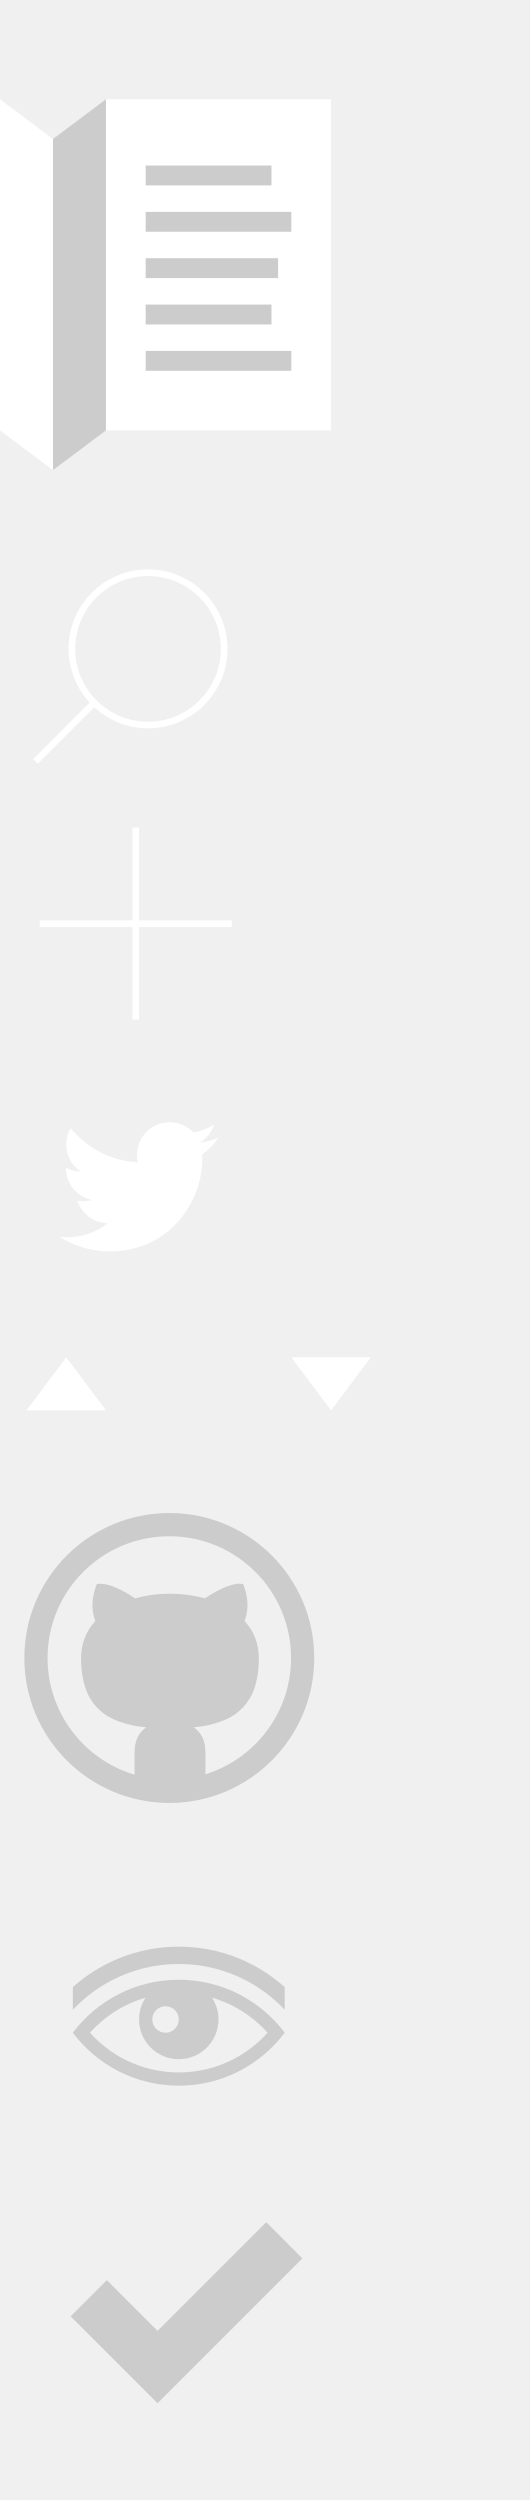
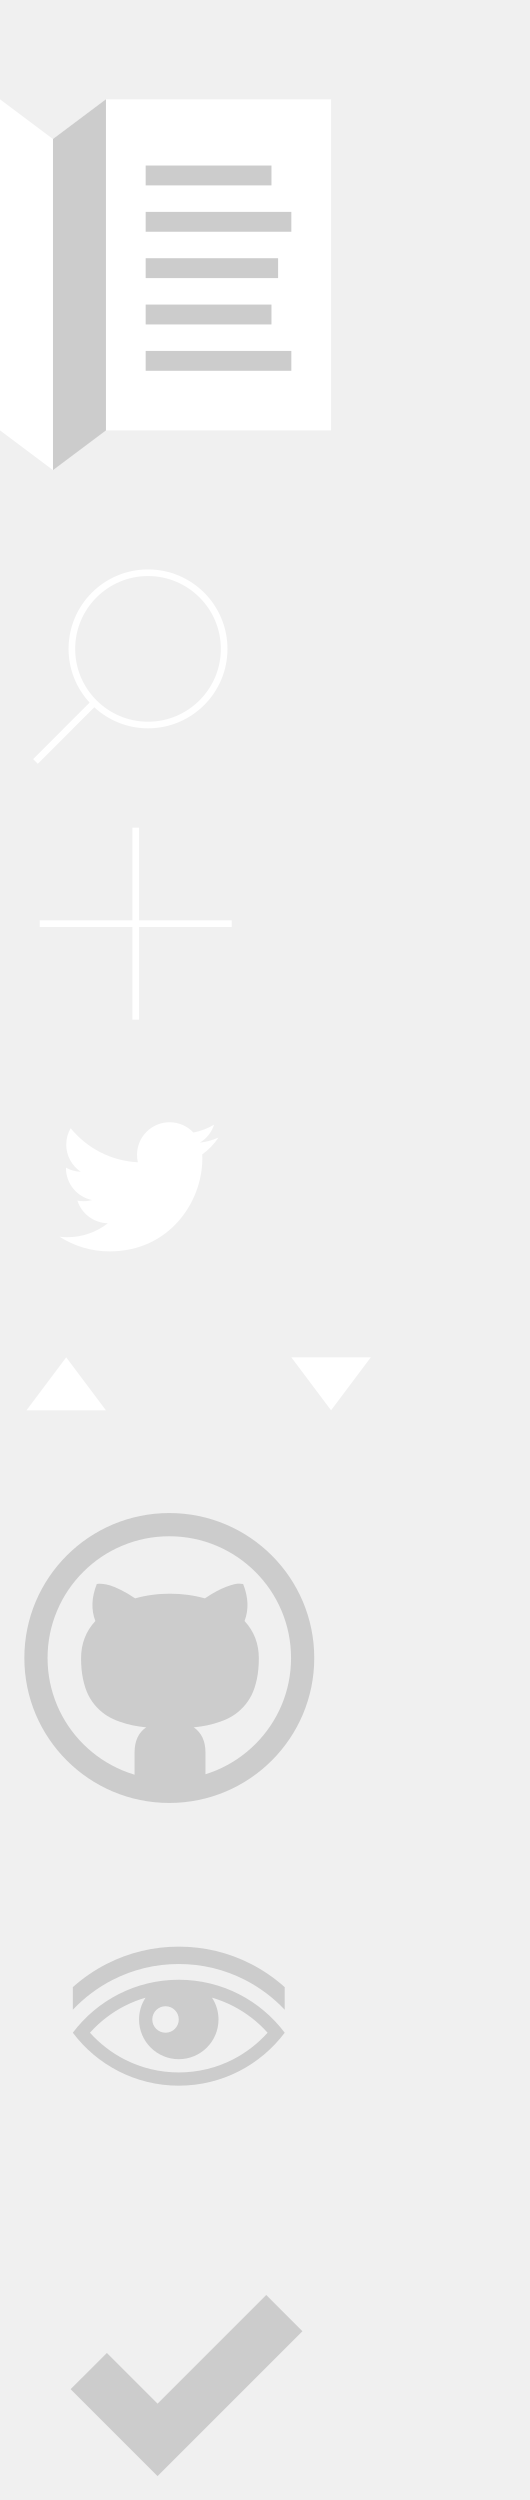
<svg xmlns="http://www.w3.org/2000/svg" version="1.1" id="Layer_1" x="0px" y="0px" width="80px" height="377.574px" viewBox="0 0 80 377.574" enable-background="new 0 0 80 377.574" xml:space="preserve">
  <rect x="16" y="15" fill="#FFFFFF" width="34" height="50" />
  <g>
    <polygon fill="#CCCCCC" points="16,65 8,71 8,21 16,15  " />
    <rect x="22" y="25" fill="#CCCCCC" width="19" height="3" />
    <rect x="22" y="32" fill="#CCCCCC" width="22" height="3" />
    <rect x="22" y="39" fill="#CCCCCC" width="20" height="3" />
    <rect x="22" y="46" fill="#CCCCCC" width="19" height="3" />
    <rect x="22" y="53" fill="#CCCCCC" width="22" height="3" />
  </g>
  <polygon fill="#FFFFFF" points="8,71 0,65 0,15 8,21 " />
  <path fill="#FFFFFF" d="M22.354,86c-6.627,0-12,5.373-12,12c0,3.134,1.211,5.979,3.178,8.115L5,114.646l0.707,0.707l8.532-8.532  c2.137,1.967,4.981,3.178,8.115,3.178c6.627,0,12-5.373,12-12S28.981,86,22.354,86z M22.354,109c-6.065,0-11-4.935-11-11  c0-6.064,4.935-11,11-11s11,4.936,11,11C33.354,104.065,28.419,109,22.354,109z" />
  <polygon fill="#FFFFFF" points="35,139 21,139 21,125 20,125 20,139 6,139 6,140 20,140 20,154 21,154 21,140 35,140 " />
  <path fill="#FFFFFF" d="M33,171.805c-0.883,0.394-1.832,0.655-2.828,0.774c1.017-0.608,1.798-1.574,2.165-2.725  c-0.951,0.563-2.005,0.975-3.127,1.193c-0.898-0.957-2.178-1.555-3.594-1.555c-2.719,0-4.924,2.205-4.924,4.924  c0,0.386,0.043,0.764,0.128,1.122c-4.093-0.205-7.722-2.165-10.149-5.145c-0.424,0.728-0.667,1.571-0.667,2.476  c0,1.708,0.869,3.215,2.19,4.099c-0.807-0.024-1.566-0.245-2.229-0.614c-0.001,0.021-0.001,0.041-0.001,0.062  c0,2.385,1.697,4.375,3.949,4.828c-0.412,0.11-0.848,0.172-1.297,0.172c-0.317,0-0.625-0.031-0.926-0.088  c0.627,1.956,2.445,3.379,4.6,3.42c-1.686,1.319-3.809,2.106-6.115,2.106c-0.397,0-0.789-0.022-1.175-0.068  c2.179,1.396,4.767,2.212,7.548,2.212c9.057,0,14.01-7.502,14.01-14.009c0-0.215-0.005-0.428-0.015-0.639  C31.505,173.66,32.34,172.793,33,171.805z" />
  <polygon fill="#FFFFFF" points="10,205 16,213 4,213 " />
-   <path fill="#CCCCCC" d="M25.569,228.513c-12.09,0-21.892,9.8-21.892,21.892c0,12.09,9.802,21.893,21.892,21.893  c12.092,0,21.892-9.803,21.892-21.893C47.461,238.312,37.661,228.513,25.569,228.513z M38.57,263.406  c-1.689,1.688-3.656,3.014-5.844,3.941c-0.556,0.234-1.12,0.44-1.694,0.619v-3.281c0-1.725-0.591-2.992-1.774-3.806  c0.743-0.069,1.421-0.172,2.042-0.3c0.621-0.128,1.275-0.312,1.967-0.556c0.692-0.24,1.312-0.529,1.86-0.866  c0.548-0.334,1.075-0.77,1.582-1.304c0.505-0.534,0.93-1.14,1.272-1.817c0.342-0.676,0.612-1.488,0.812-2.438  c0.2-0.945,0.299-1.99,0.299-3.133c0-2.21-0.719-4.091-2.159-5.644c0.658-1.711,0.585-3.568-0.211-5.58l-0.537-0.063  c-0.369-0.043-1.037,0.114-1.999,0.471s-2.042,0.942-3.239,1.753c-1.694-0.471-3.456-0.705-5.278-0.705  c-1.841,0-3.592,0.234-5.262,0.705c-0.753-0.513-1.47-0.937-2.146-1.272c-0.679-0.334-1.221-0.561-1.627-0.684  c-0.406-0.12-0.783-0.195-1.133-0.225c-0.348-0.029-0.572-0.035-0.671-0.021c-0.102,0.014-0.171,0.029-0.214,0.043  c-0.799,2.022-0.869,3.883-0.214,5.58c-1.44,1.553-2.159,3.434-2.159,5.644c0,1.14,0.099,2.185,0.299,3.133s0.47,1.759,0.812,2.438  c0.342,0.676,0.767,1.283,1.272,1.817c0.508,0.53,1.034,0.968,1.582,1.304c0.548,0.334,1.168,0.623,1.86,0.866  c0.689,0.24,1.347,0.428,1.967,0.556c0.623,0.126,1.302,0.229,2.042,0.3c-1.168,0.796-1.753,2.065-1.753,3.806v3.344  c-0.645-0.189-1.283-0.417-1.908-0.686c-2.189-0.925-4.153-2.25-5.845-3.94c-1.689-1.689-3.014-3.656-3.941-5.845  c-0.959-2.265-1.446-4.672-1.446-7.154s0.486-4.894,1.446-7.156c0.924-2.188,2.25-4.155,3.941-5.845  c1.689-1.691,3.656-3.018,5.845-3.941c2.263-0.959,4.671-1.442,7.154-1.442c2.485,0,4.893,0.485,7.157,1.442  c2.188,0.929,4.155,2.253,5.844,3.941c1.692,1.691,3.017,3.656,3.943,5.848c0.959,2.261,1.442,4.671,1.442,7.153  s-0.483,4.891-1.442,7.157C41.587,259.747,40.262,261.714,38.57,263.406z" />
-   <path fill="#CCCCCC" d="M27,299c-6.543,0-12.351,3.143-16,8c3.649,4.858,9.457,8,16,8s12.351-3.142,16-8  C39.351,302.142,33.543,299,27,299z M25,303c1.105,0,2,0.896,2,2c0,1.105-0.895,2-2,2s-2-0.895-2-2C23,303.895,23.895,303,25,303z   M35.175,311.041c-1.239,0.633-2.552,1.121-3.9,1.449C29.884,312.828,28.446,313,27,313s-2.884-0.172-4.274-0.51  c-1.35-0.329-2.661-0.816-3.9-1.449c-1.969-1.006-3.757-2.388-5.239-4.041c1.482-1.652,3.27-3.034,5.239-4.041  c1.01-0.516,2.069-0.936,3.159-1.251C21.362,302.653,21,303.784,21,305c0,3.314,2.686,6,6,6s6-2.686,6-6  c0-1.216-0.362-2.347-0.983-3.292c1.09,0.316,2.148,0.735,3.159,1.251c1.969,1.006,3.757,2.389,5.239,4.041  C38.932,308.653,37.145,310.034,35.175,311.041z M37.904,296.616C34.506,294.88,30.838,294,27,294s-7.506,0.88-10.904,2.616  c-1.836,0.938-3.554,2.122-5.096,3.503v3.413c1.729-1.83,3.771-3.367,6.006-4.509c3.113-1.592,6.477-2.398,9.994-2.398  s6.881,0.808,9.994,2.396c2.234,1.143,4.277,2.68,6.006,4.51v-3.412C41.458,298.738,39.74,297.555,37.904,296.616z" />
+   <path fill="#CCCCCC" d="M25.569,228.514c-12.09,0-21.892,9.799-21.892,21.892c0,12.091,9.802,21.894,21.892,21.894  c12.092,0,21.892-9.803,21.892-21.894C47.461,238.312,37.661,228.514,25.569,228.514z M38.57,263.406  c-1.689,1.688-3.656,3.014-5.844,3.941c-0.556,0.232-1.12,0.438-1.694,0.617v-3.279c0-1.727-0.591-2.992-1.774-3.808  c0.743-0.067,1.421-0.172,2.042-0.3c0.621-0.128,1.275-0.312,1.967-0.557c0.692-0.239,1.312-0.528,1.86-0.865  c0.548-0.334,1.075-0.771,1.582-1.305c0.505-0.535,0.93-1.141,1.272-1.816c0.342-0.678,0.612-1.488,0.812-2.438  c0.2-0.945,0.299-1.99,0.299-3.134c0-2.21-0.719-4.091-2.159-5.644c0.658-1.713,0.585-3.568-0.211-5.58l-0.537-0.062  c-0.369-0.043-1.037,0.113-1.999,0.471c-0.962,0.356-2.042,0.941-3.239,1.754c-1.694-0.471-3.456-0.705-5.278-0.705  c-1.841,0-3.592,0.234-5.262,0.705c-0.753-0.514-1.47-0.938-2.146-1.272c-0.679-0.334-1.221-0.562-1.627-0.684  c-0.406-0.12-0.783-0.195-1.133-0.226c-0.348-0.029-0.572-0.035-0.671-0.021c-0.102,0.014-0.171,0.027-0.214,0.043  c-0.799,2.021-0.869,3.883-0.214,5.58c-1.44,1.553-2.159,3.434-2.159,5.644c0,1.142,0.099,2.187,0.299,3.134s0.47,1.76,0.812,2.438  c0.342,0.676,0.767,1.281,1.272,1.816c0.508,0.529,1.034,0.969,1.582,1.305c0.548,0.334,1.168,0.623,1.86,0.865  c0.689,0.24,1.347,0.429,1.967,0.557c0.623,0.126,1.302,0.229,2.042,0.3c-1.168,0.796-1.753,2.063-1.753,3.808v3.344  c-0.645-0.189-1.283-0.418-1.908-0.688c-2.189-0.925-4.153-2.25-5.845-3.939c-1.689-1.688-3.014-3.655-3.941-5.844  c-0.959-2.267-1.446-4.672-1.446-7.154s0.486-4.896,1.446-7.156c0.924-2.188,2.25-4.155,3.941-5.846  c1.689-1.69,3.656-3.019,5.845-3.94c2.263-0.959,4.671-1.442,7.154-1.442c2.485,0,4.893,0.485,7.157,1.442  c2.188,0.929,4.155,2.253,5.844,3.94c1.692,1.69,3.017,3.656,3.943,5.849c0.959,2.261,1.442,4.671,1.442,7.153  c0,2.48-0.483,4.891-1.442,7.156C41.587,259.747,40.262,261.714,38.57,263.406z" />
+   <path fill="#CCCCCC" d="M27,299c-6.543,0-12.351,3.143-16,8c3.649,4.858,9.457,8,16,8s12.351-3.142,16-8  C39.351,302.143,33.543,299,27,299z M25,303c1.105,0,2,0.896,2,2c0,1.105-0.895,2-2,2s-2-0.895-2-2S23.895,303,25,303z   M35.175,311.041c-1.239,0.633-2.552,1.121-3.9,1.449C29.884,312.828,28.446,313,27,313s-2.884-0.172-4.274-0.51  c-1.35-0.329-2.661-0.816-3.9-1.449c-1.969-1.006-3.757-2.388-5.239-4.041c1.482-1.652,3.27-3.034,5.239-4.041  c1.01-0.516,2.069-0.936,3.159-1.251C21.362,302.652,21,303.784,21,305c0,3.314,2.686,6,6,6s6-2.686,6-6  c0-1.216-0.362-2.348-0.983-3.292c1.09,0.315,2.148,0.735,3.159,1.251c1.969,1.006,3.757,2.389,5.239,4.041  C38.932,308.653,37.145,310.034,35.175,311.041z M37.904,296.616C34.506,294.88,30.838,294,27,294s-7.506,0.88-10.904,2.616  c-1.836,0.938-3.554,2.122-5.096,3.503v3.413c1.729-1.83,3.771-3.367,6.006-4.509c3.113-1.592,6.477-2.398,9.994-2.398  s6.881,0.809,9.994,2.396c2.234,1.143,4.277,2.68,6.006,4.51v-3.412C41.458,298.738,39.74,297.555,37.904,296.616z" />
  <polygon fill="#FFFFFF" points="44,205 56,205 50,213 " />
-   <path fill="#CCCCCC" d="M40.208,335.613l-16.412,16.412l-7.659-7.659l-5.471,5.471l13.129,13.13l21.882-21.883L40.208,335.613z" />
+   <path fill="#CCCCCC" d="M40.208,346.613l-16.412,16.412l-7.659-7.659l-5.471,5.471l13.129,13.13l21.882-21.883L40.208,346.613z" />
</svg>
